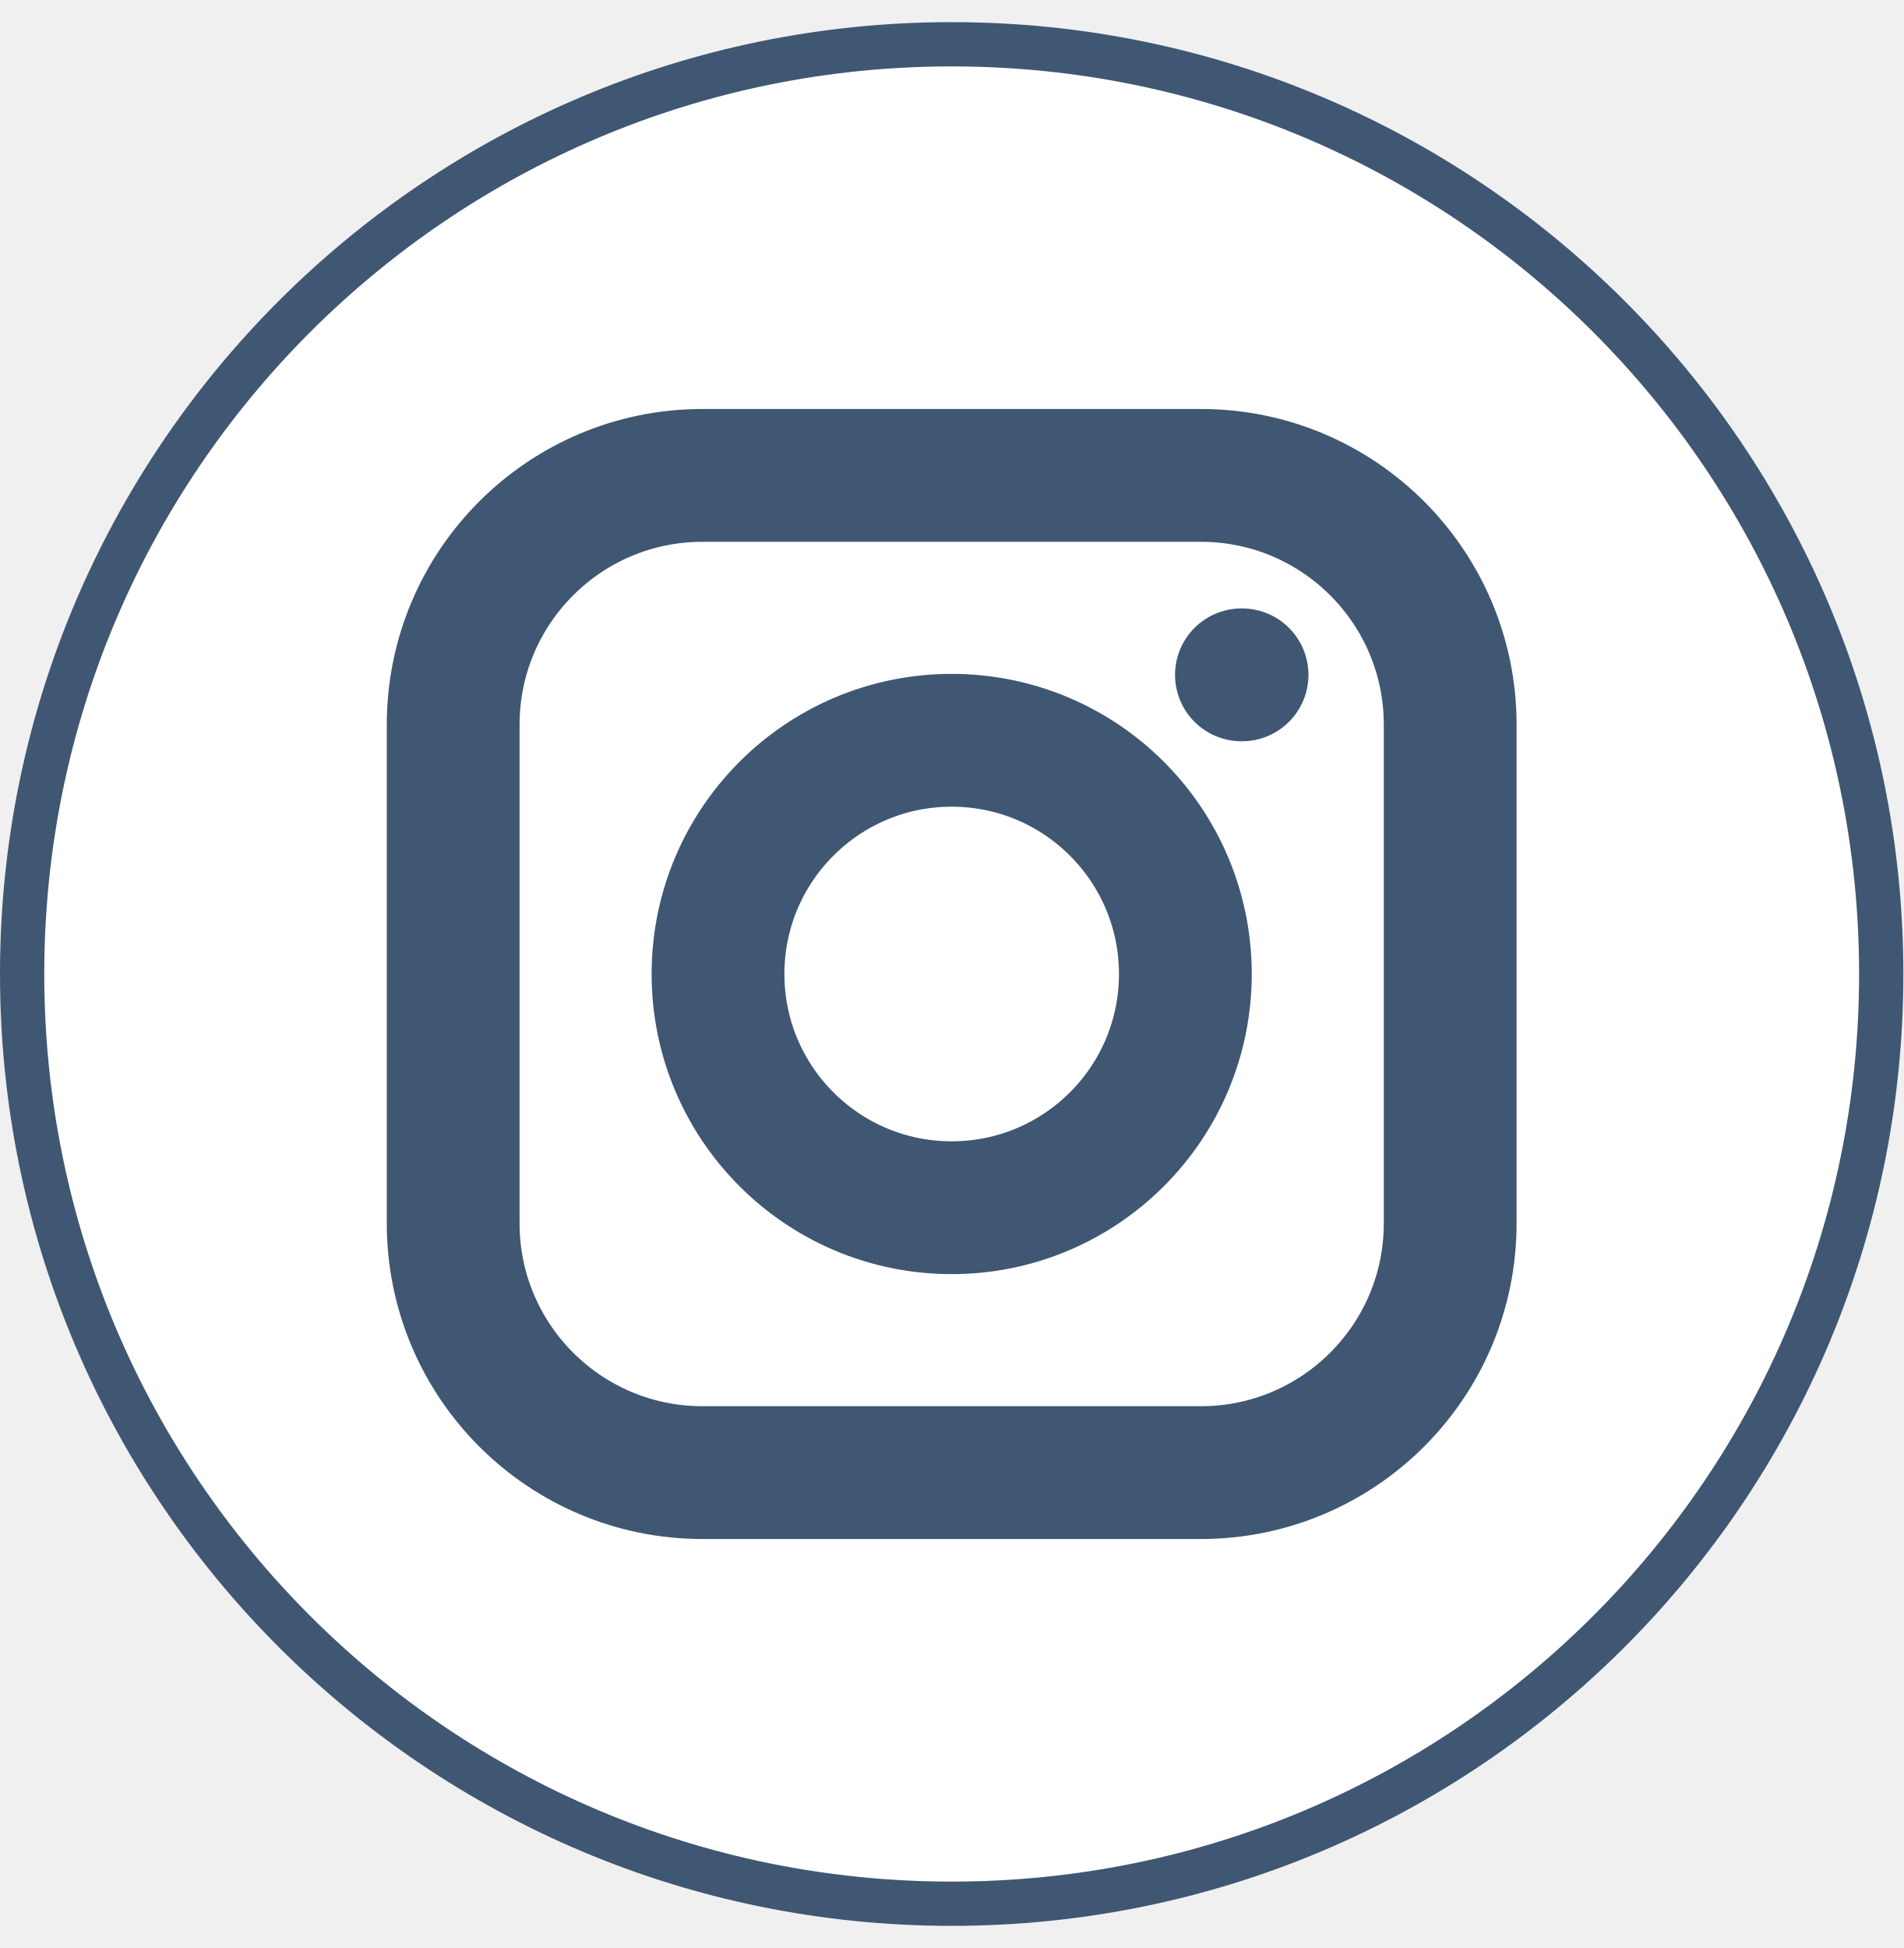
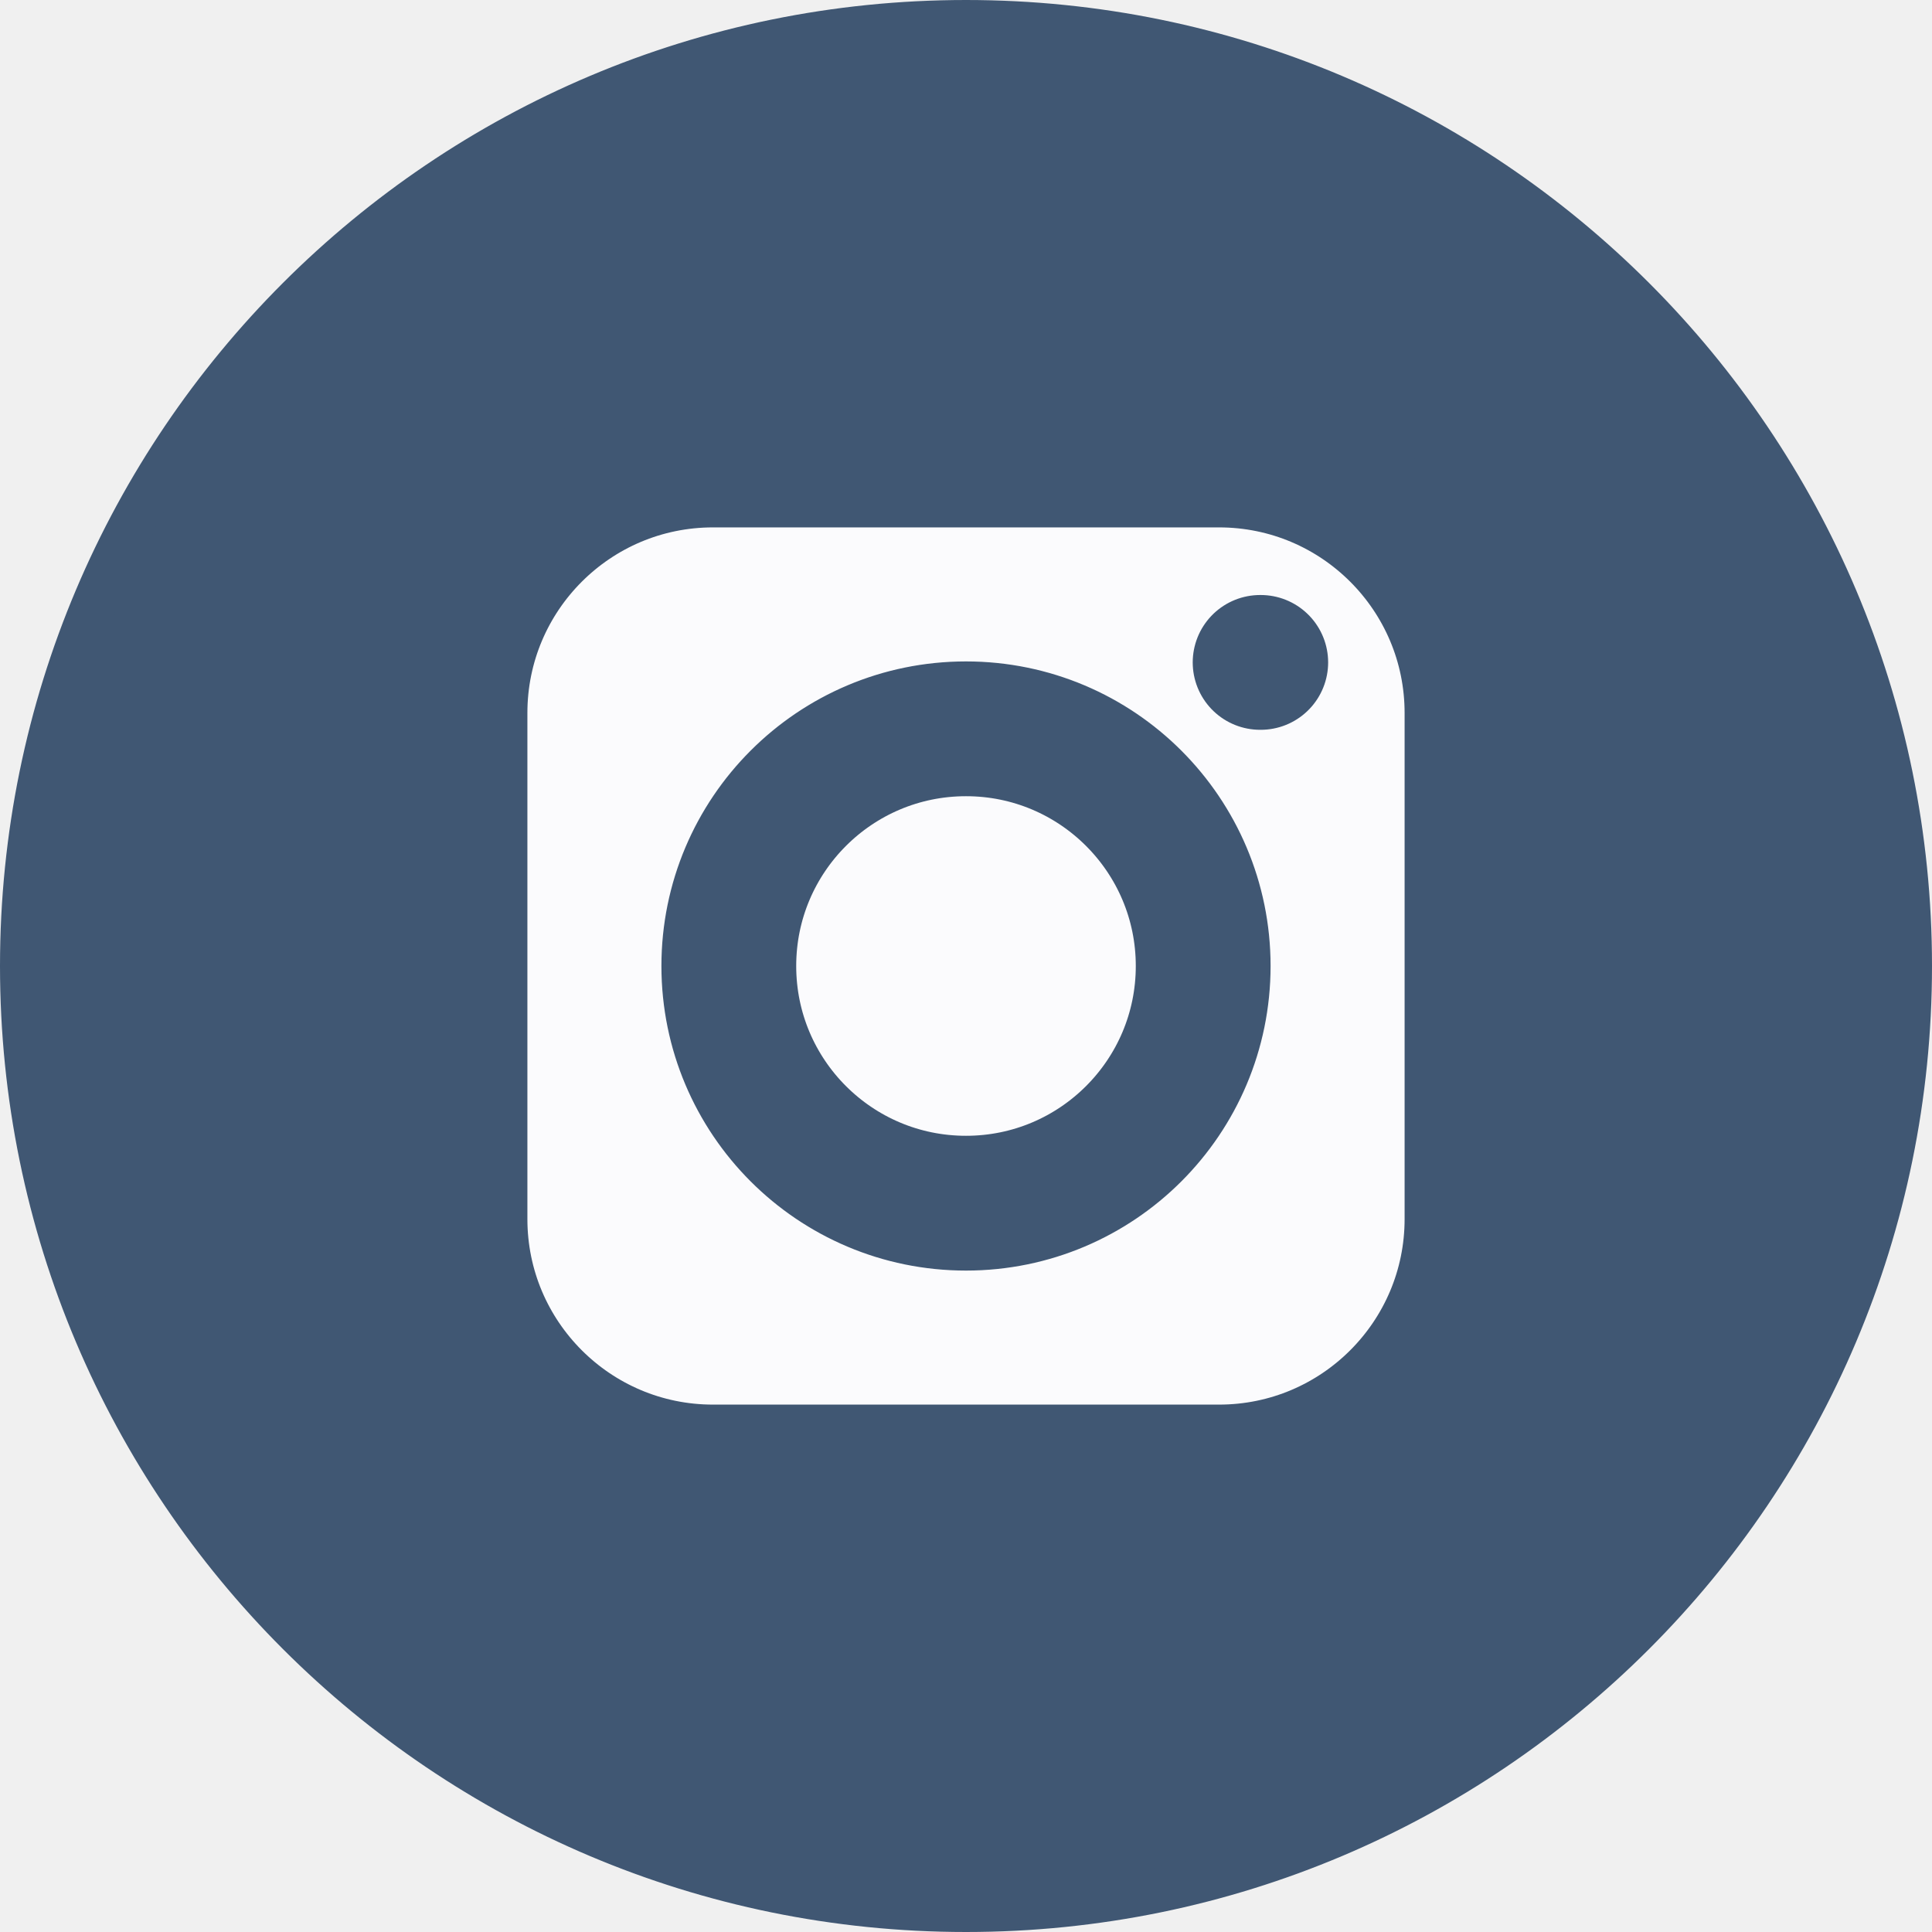
- <svg xmlns="http://www.w3.org/2000/svg" width="43" height="44" viewBox="0 0 43 44" fill="none">
-   <circle cx="21.5" cy="22" r="21" fill="white" stroke="#405773" />
-   <path d="M28.046 15.243H28.06M15.869 33.262H27.131C30.241 33.262 32.762 30.741 32.762 27.631V16.369C32.762 13.259 30.241 10.738 27.131 10.738H15.869C12.759 10.738 10.238 13.259 10.238 16.369V27.631C10.238 30.741 12.759 33.262 15.869 33.262ZM26.779 22C26.779 24.916 24.416 27.279 21.5 27.279C18.584 27.279 16.221 24.916 16.221 22C16.221 19.085 18.584 16.721 21.5 16.721C24.416 16.721 26.779 19.085 26.779 22Z" stroke="#405773" stroke-width="3" stroke-linecap="round" stroke-linejoin="round" />
+ <svg xmlns="http://www.w3.org/2000/svg" width="43" height="43" viewBox="0 0 43 43" fill="none">
+   <circle cx="21.5" cy="21.5" r="21" fill="#405773" stroke="#405773" />
+   <path d="M10.238 15.869C10.238 12.759 12.759 10.238 15.869 10.238H27.131C30.241 10.238 32.762 12.759 32.762 15.869V27.131C32.762 30.241 30.241 32.762 27.131 32.762H15.869C12.759 32.762 10.238 30.241 10.238 27.131V15.869Z" fill="#FBFBFD" />
+   <path d="M26.779 21.5C26.779 24.416 24.416 26.779 21.5 26.779C18.584 26.779 16.221 24.416 16.221 21.5C16.221 18.585 18.584 16.221 21.5 16.221C24.416 16.221 26.779 18.585 26.779 21.5Z" fill="#FBFBFD" />
+   <path d="M28.046 14.743H28.06M15.869 32.762H27.131C30.241 32.762 32.762 30.241 32.762 27.131V15.869C32.762 12.759 30.241 10.238 27.131 10.238H15.869C12.759 10.238 10.238 12.759 10.238 15.869V27.131C10.238 30.241 12.759 32.762 15.869 32.762ZM26.779 21.5C26.779 24.416 24.416 26.779 21.5 26.779C18.584 26.779 16.221 24.416 16.221 21.5C16.221 18.585 18.584 16.221 21.5 16.221C24.416 16.221 26.779 18.585 26.779 21.5Z" stroke="#405773" stroke-width="3" stroke-linecap="round" stroke-linejoin="round" />
</svg>
